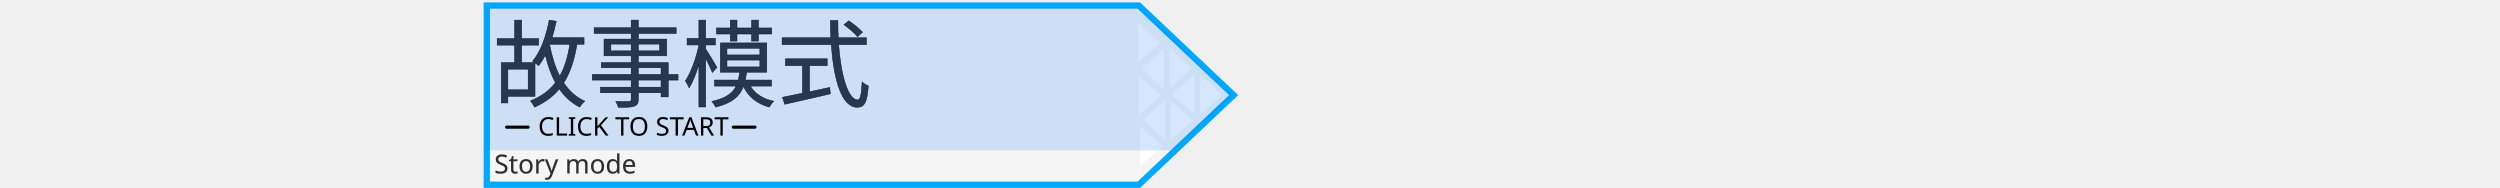
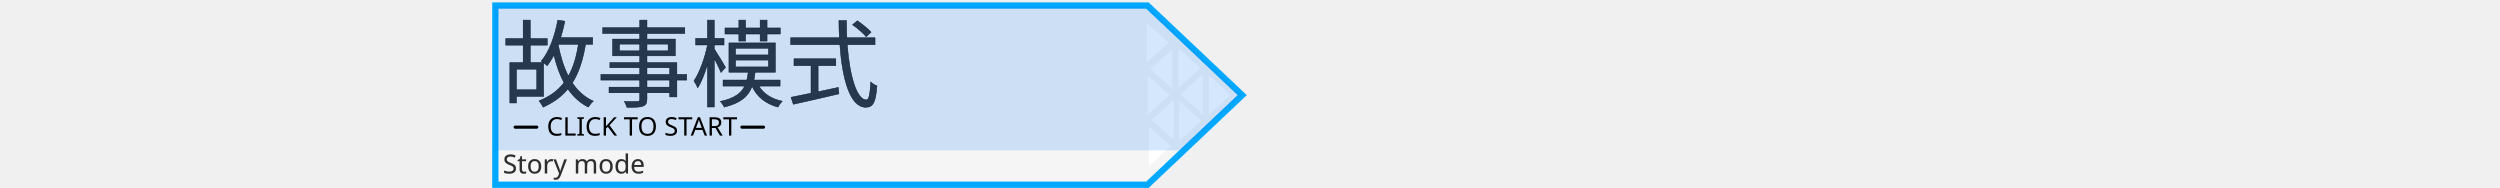
<svg xmlns="http://www.w3.org/2000/svg" version="1.1" width="400" height="30.055" viewBox="0,0,400,30.055">
  <g transform="translate(-40.6837,-164.7782)">
    <g data-paper-data="{&quot;isPaintingLayer&quot;:true}" fill-rule="nonzero" stroke-linejoin="miter" stroke-miterlimit="10" stroke-dasharray="" stroke-dashoffset="0" style="mix-blend-mode: normal">
-       <path d="M222.9,194.333h-104.333v-28.667h104.333l15.167,14.333z" data-paper-data="{&quot;index&quot;:null}" fill="#f5f5f5" stroke="#00a9ff" stroke-width="1" stroke-linecap="round" />
-       <text transform="translate(119.7599,192.5294) scale(0.10501,0.10501)" font-size="40" xml:space="preserve" fill="#2d2d2d" fill-rule="nonzero" stroke="#000000" stroke-width="0.1" stroke-linecap="butt" stroke-linejoin="miter" stroke-miterlimit="10" stroke-dasharray="" stroke-dashoffset="0" font-family="&quot;MiSans&quot;, Sans Serif" font-weight="normal" text-anchor="start" style="mix-blend-mode: normal">
+       <path d="M224.275,194.333h-104.333v-28.667h104.333l15.167,14.333z" data-paper-data="{&quot;index&quot;:null}" fill="#f5f5f5" stroke="#00a9ff" stroke-width="1" stroke-linecap="round" />
+       <text transform="translate(121.1349,192.5294) scale(0.10501,0.10501)" font-size="40" xml:space="preserve" fill="#2d2d2d" fill-rule="nonzero" stroke="#000000" stroke-width="0.1" stroke-linecap="butt" stroke-linejoin="miter" stroke-miterlimit="10" stroke-dasharray="" stroke-dashoffset="0" font-family="&quot;MiSans&quot;, Sans Serif" font-weight="normal" text-anchor="start" style="mix-blend-mode: normal">
        <tspan x="0" dy="0">Story mode</tspan>
      </text>
-       <path d="M232.703,183.132v-6.333l3.533,3.145z" data-paper-data="{&quot;index&quot;:null}" fill="#ffffff" stroke="#000000" stroke-width="0" stroke-linecap="round" />
-       <path d="M228.203,179.872l3.533,-3.145v6.333z" data-paper-data="{&quot;index&quot;:null}" fill="#ffffff" stroke="#000000" stroke-width="0" stroke-linecap="round" />
-       <path d="M227.846,178.847v-6.333l3.533,3.145z" data-paper-data="{&quot;index&quot;:null}" fill="#ffffff" stroke="#000000" stroke-width="0" stroke-linecap="round" />
-       <path d="M227.989,187.275v-6.333l3.533,3.145z" data-paper-data="{&quot;index&quot;:null}" fill="#ffffff" stroke="#000000" stroke-width="0" stroke-linecap="round" />
-       <path d="M223.346,175.801l3.533,-3.145v6.333z" data-paper-data="{&quot;index&quot;:null}" fill="#ffffff" stroke="#000000" stroke-width="0" stroke-linecap="round" />
-       <path d="M222.775,174.775v-6.333l3.533,3.145z" data-paper-data="{&quot;index&quot;:null}" fill="#ffffff" stroke="#000000" stroke-width="0" stroke-linecap="round" />
-       <path d="M222.918,183.204v-6.333l3.533,3.145z" data-paper-data="{&quot;index&quot;:null}" fill="#ffffff" stroke="#000000" stroke-width="0" stroke-linecap="round" />
-       <path d="M223.56,183.943l3.533,-3.145v6.333z" data-paper-data="{&quot;index&quot;:null}" fill="#ffffff" stroke="#000000" stroke-width="0" stroke-linecap="round" />
-       <path d="M223.132,191.347v-6.333l3.533,3.145z" data-paper-data="{&quot;index&quot;:null}" fill="#ffffff" stroke="#000000" stroke-width="0" stroke-linecap="round" />
-       <text transform="translate(119.5944,180.7033) scale(0.37827,0.37827)" font-size="40" xml:space="preserve" fill="#2d2d2d" fill-rule="nonzero" stroke="#000000" stroke-width="0.2" stroke-linecap="butt" stroke-linejoin="miter" stroke-miterlimit="10" stroke-dasharray="" stroke-dashoffset="0" font-family="&quot;MiSans&quot;, Sans Serif" font-weight="normal" text-anchor="start" style="mix-blend-mode: normal">
+       <path d="M234.078,183.132v-6.333l3.533,3.145z" data-paper-data="{&quot;index&quot;:null}" fill="#ffffff" stroke="#000000" stroke-width="0" stroke-linecap="round" />
+       <path d="M229.578,179.872l3.533,-3.145v6.333z" data-paper-data="{&quot;index&quot;:null}" fill="#ffffff" stroke="#000000" stroke-width="0" stroke-linecap="round" />
+       <path d="M229.221,178.847v-6.333l3.533,3.145z" data-paper-data="{&quot;index&quot;:null}" fill="#ffffff" stroke="#000000" stroke-width="0" stroke-linecap="round" />
+       <path d="M229.364,187.275v-6.333l3.533,3.145z" data-paper-data="{&quot;index&quot;:null}" fill="#ffffff" stroke="#000000" stroke-width="0" stroke-linecap="round" />
+       <path d="M224.721,175.801l3.533,-3.145v6.333z" data-paper-data="{&quot;index&quot;:null}" fill="#ffffff" stroke="#000000" stroke-width="0" stroke-linecap="round" />
+       <path d="M224.15,174.775v-6.333l3.533,3.145z" data-paper-data="{&quot;index&quot;:null}" fill="#ffffff" stroke="#000000" stroke-width="0" stroke-linecap="round" />
+       <path d="M224.293,183.204v-6.333l3.533,3.145z" data-paper-data="{&quot;index&quot;:null}" fill="#ffffff" stroke="#000000" stroke-width="0" stroke-linecap="round" />
+       <path d="M224.935,183.943l3.533,-3.145v6.333z" data-paper-data="{&quot;index&quot;:null}" fill="#ffffff" stroke="#000000" stroke-width="0" stroke-linecap="round" />
+       <path d="M224.507,191.347v-6.333l3.533,3.145z" data-paper-data="{&quot;index&quot;:null}" fill="#ffffff" stroke="#000000" stroke-width="0" stroke-linecap="round" />
+       <text transform="translate(120.9694,180.7033) scale(0.37827,0.37827)" font-size="40" xml:space="preserve" fill="#2d2d2d" fill-rule="nonzero" stroke="#000000" stroke-width="0.2" stroke-linecap="butt" stroke-linejoin="miter" stroke-miterlimit="10" stroke-dasharray="" stroke-dashoffset="0" font-family="&quot;MiSans&quot;, Sans Serif" font-weight="normal" text-anchor="start" style="mix-blend-mode: normal">
        <tspan x="0" dy="0">故事模式</tspan>
      </text>
-       <path d="M228.4,188.833h-110v-23.167h104.333l15.167,14.333z" data-paper-data="{&quot;index&quot;:null}" fill-opacity="0.169" fill="#0073f5" stroke="#00a9ff" stroke-width="0" stroke-linecap="round" />
+       <path d="M229.775,188.833h-110v-23.167h104.333l15.167,14.333z" data-paper-data="{&quot;index&quot;:null}" fill-opacity="0.169" fill="#0073f5" stroke="#00a9ff" stroke-width="0" stroke-linecap="round" />
      <g>
-         <path d="M125.19,185.121h-3.459" data-paper-data="{&quot;index&quot;:null}" fill="none" stroke="#000000" stroke-width="0.5" stroke-linecap="round" />
-         <text transform="translate(126.7749,186.4733) scale(0.10256,0.10256)" font-size="40" xml:space="preserve" data-paper-data="{&quot;index&quot;:null}" fill="#000000" fill-rule="nonzero" stroke="none" stroke-width="1" stroke-linecap="butt" stroke-linejoin="miter" stroke-miterlimit="10" stroke-dasharray="" stroke-dashoffset="0" font-family="&quot;Bahnschrift&quot;, Sans Serif" font-weight="normal" text-anchor="start" style="mix-blend-mode: normal">
+         <path d="M123.106,185.121h3.459" data-paper-data="{&quot;index&quot;:null}" fill="none" stroke="#000000" stroke-width="0.5" stroke-linecap="round" />
+         <text transform="translate(128.1499,186.4733) scale(0.10256,0.10256)" font-size="40" xml:space="preserve" data-paper-data="{&quot;index&quot;:null}" fill="#000000" fill-rule="nonzero" stroke="none" stroke-width="1" stroke-linecap="butt" stroke-linejoin="miter" stroke-miterlimit="10" stroke-dasharray="" stroke-dashoffset="0" font-family="&quot;Bahnschrift&quot;, Sans Serif" font-weight="normal" text-anchor="start" style="mix-blend-mode: normal">
          <tspan x="0" dy="0">CLICK TO START</tspan>
        </text>
-         <path d="M158.012,185.121h3.459" data-paper-data="{&quot;index&quot;:null}" fill="none" stroke="#000000" stroke-width="0.5" stroke-linecap="round" />
+         <path d="M162.846,185.121h-3.459" data-paper-data="{&quot;index&quot;:null}" fill="none" stroke="#000000" stroke-width="0.5" stroke-linecap="round" />
      </g>
      <path d="M40.684,178.468h4v1h-4z" fill="none" stroke="none" stroke-width="0.119" stroke-linecap="butt" />
      <path d="M436.684,179.468h4v1h-4z" fill="none" stroke="none" stroke-width="0.119" stroke-linecap="butt" />
    </g>
  </g>
</svg>
